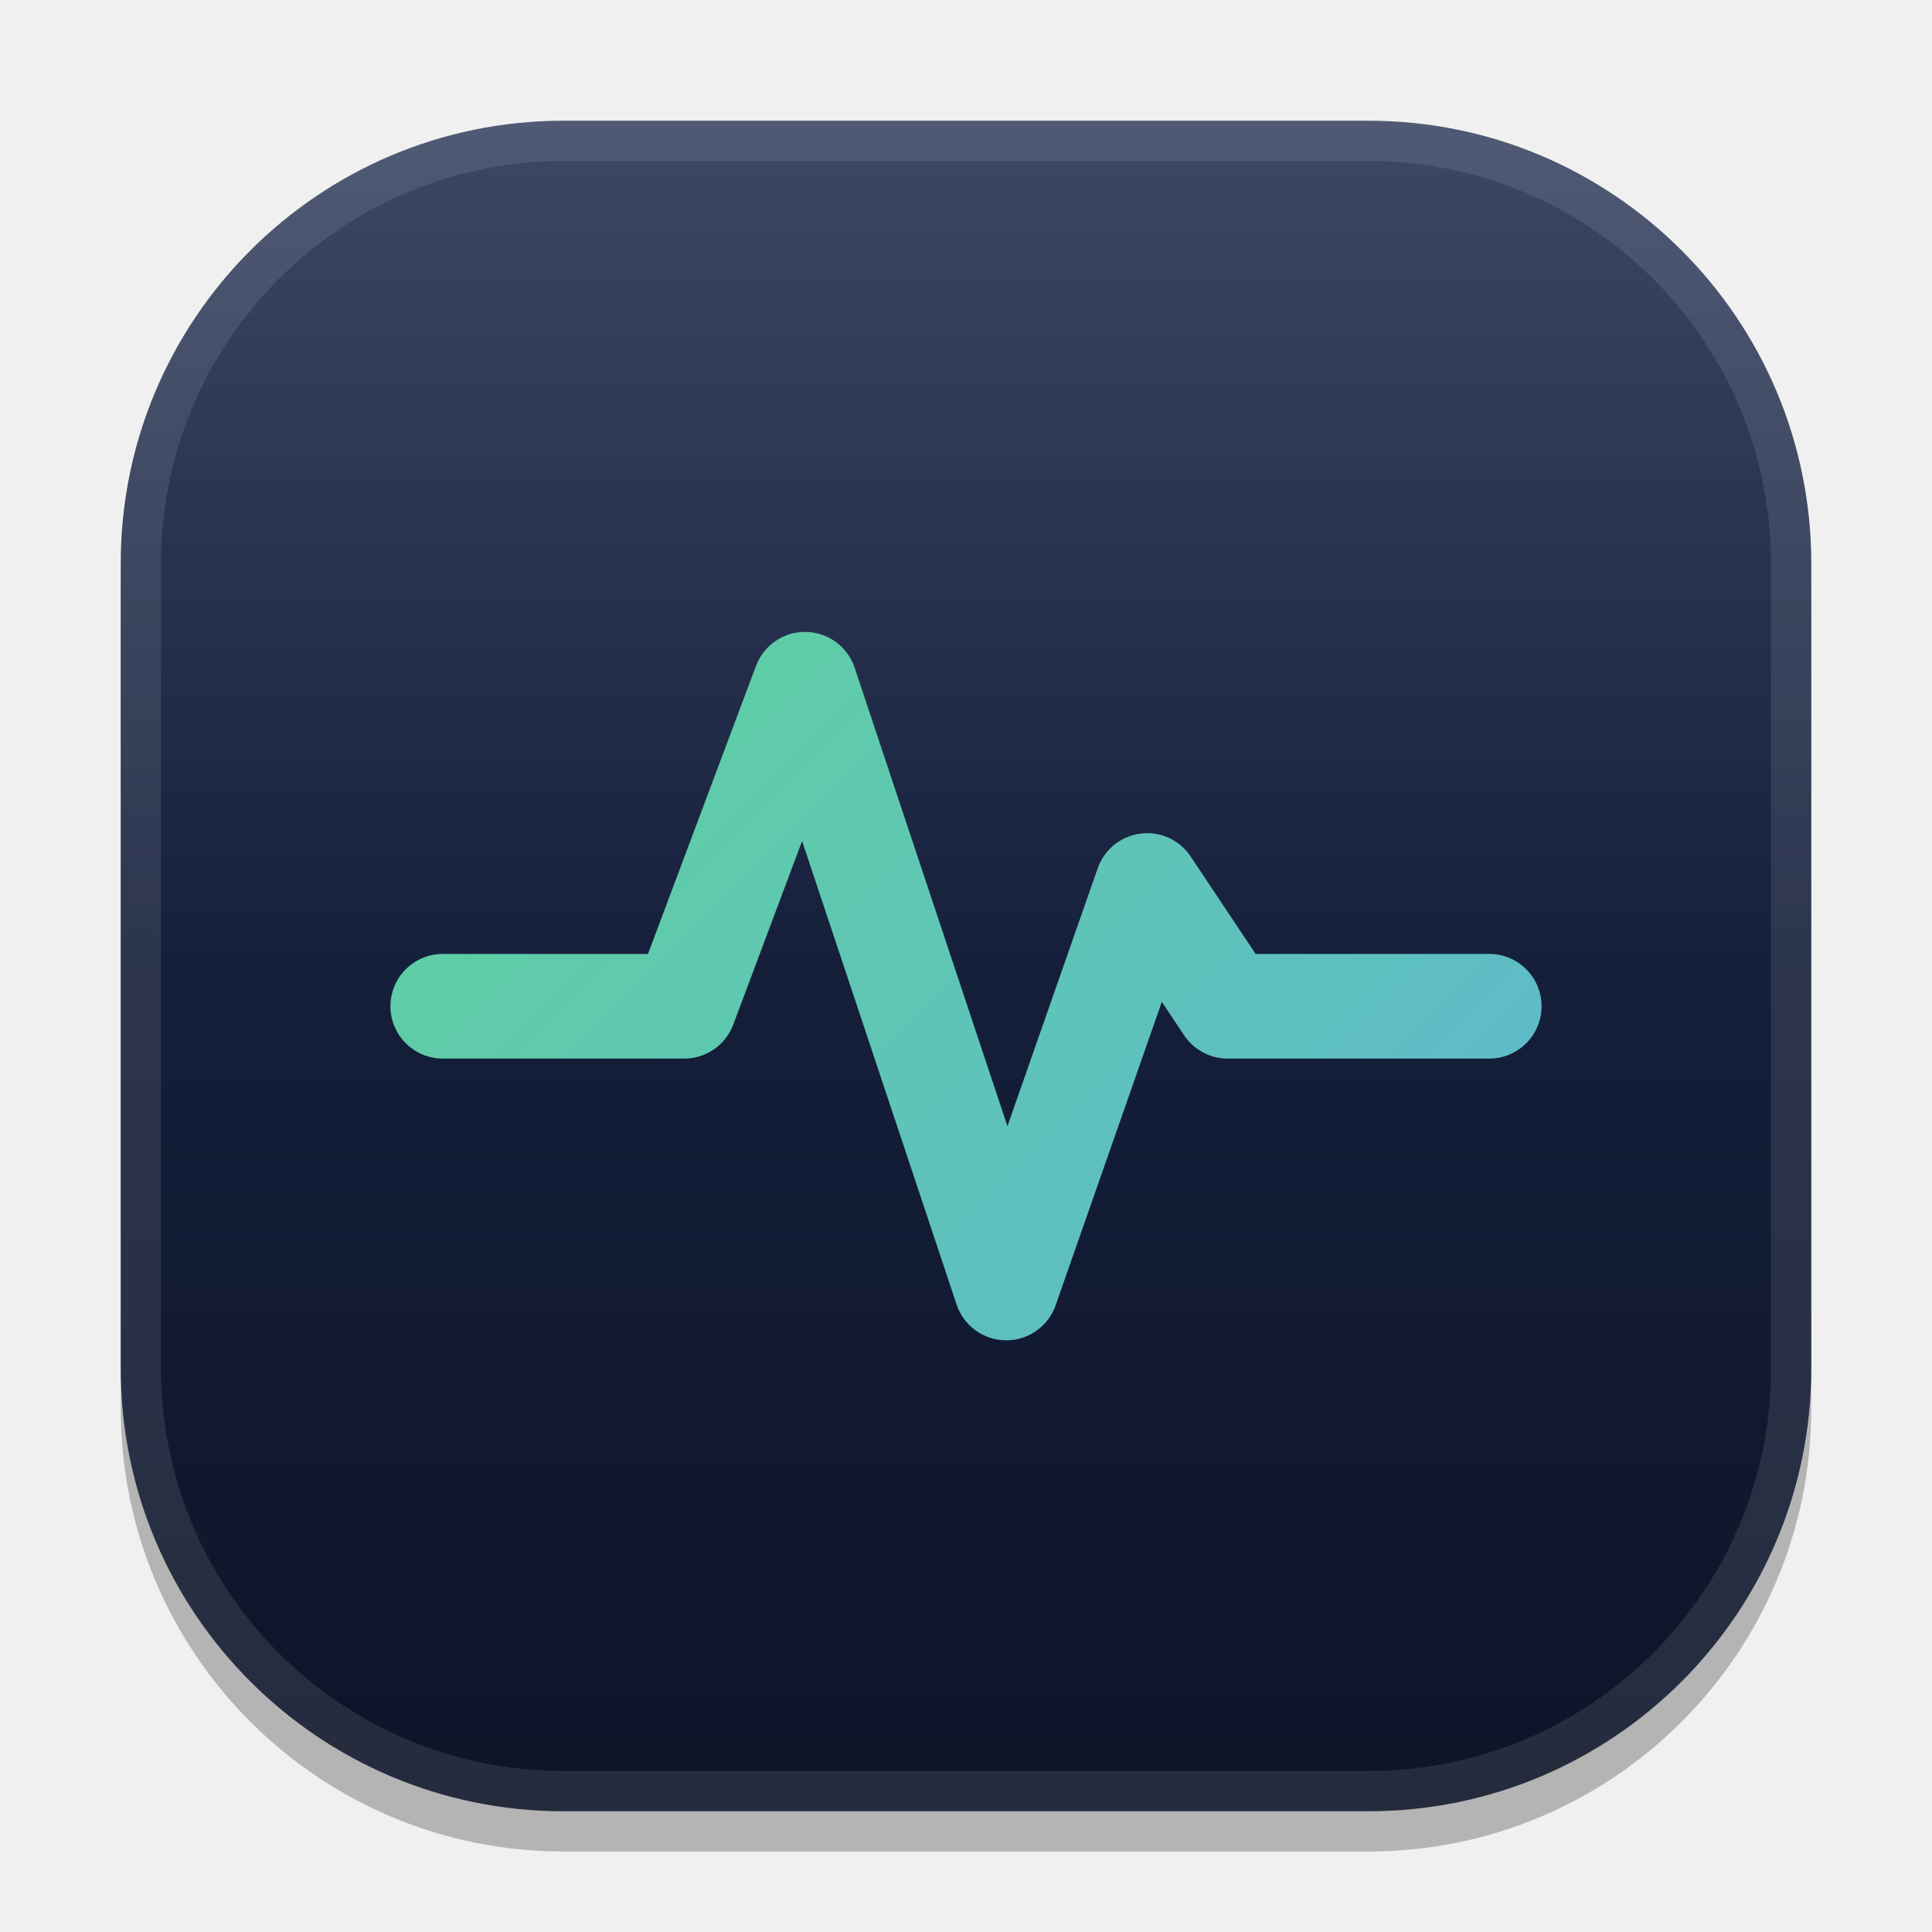
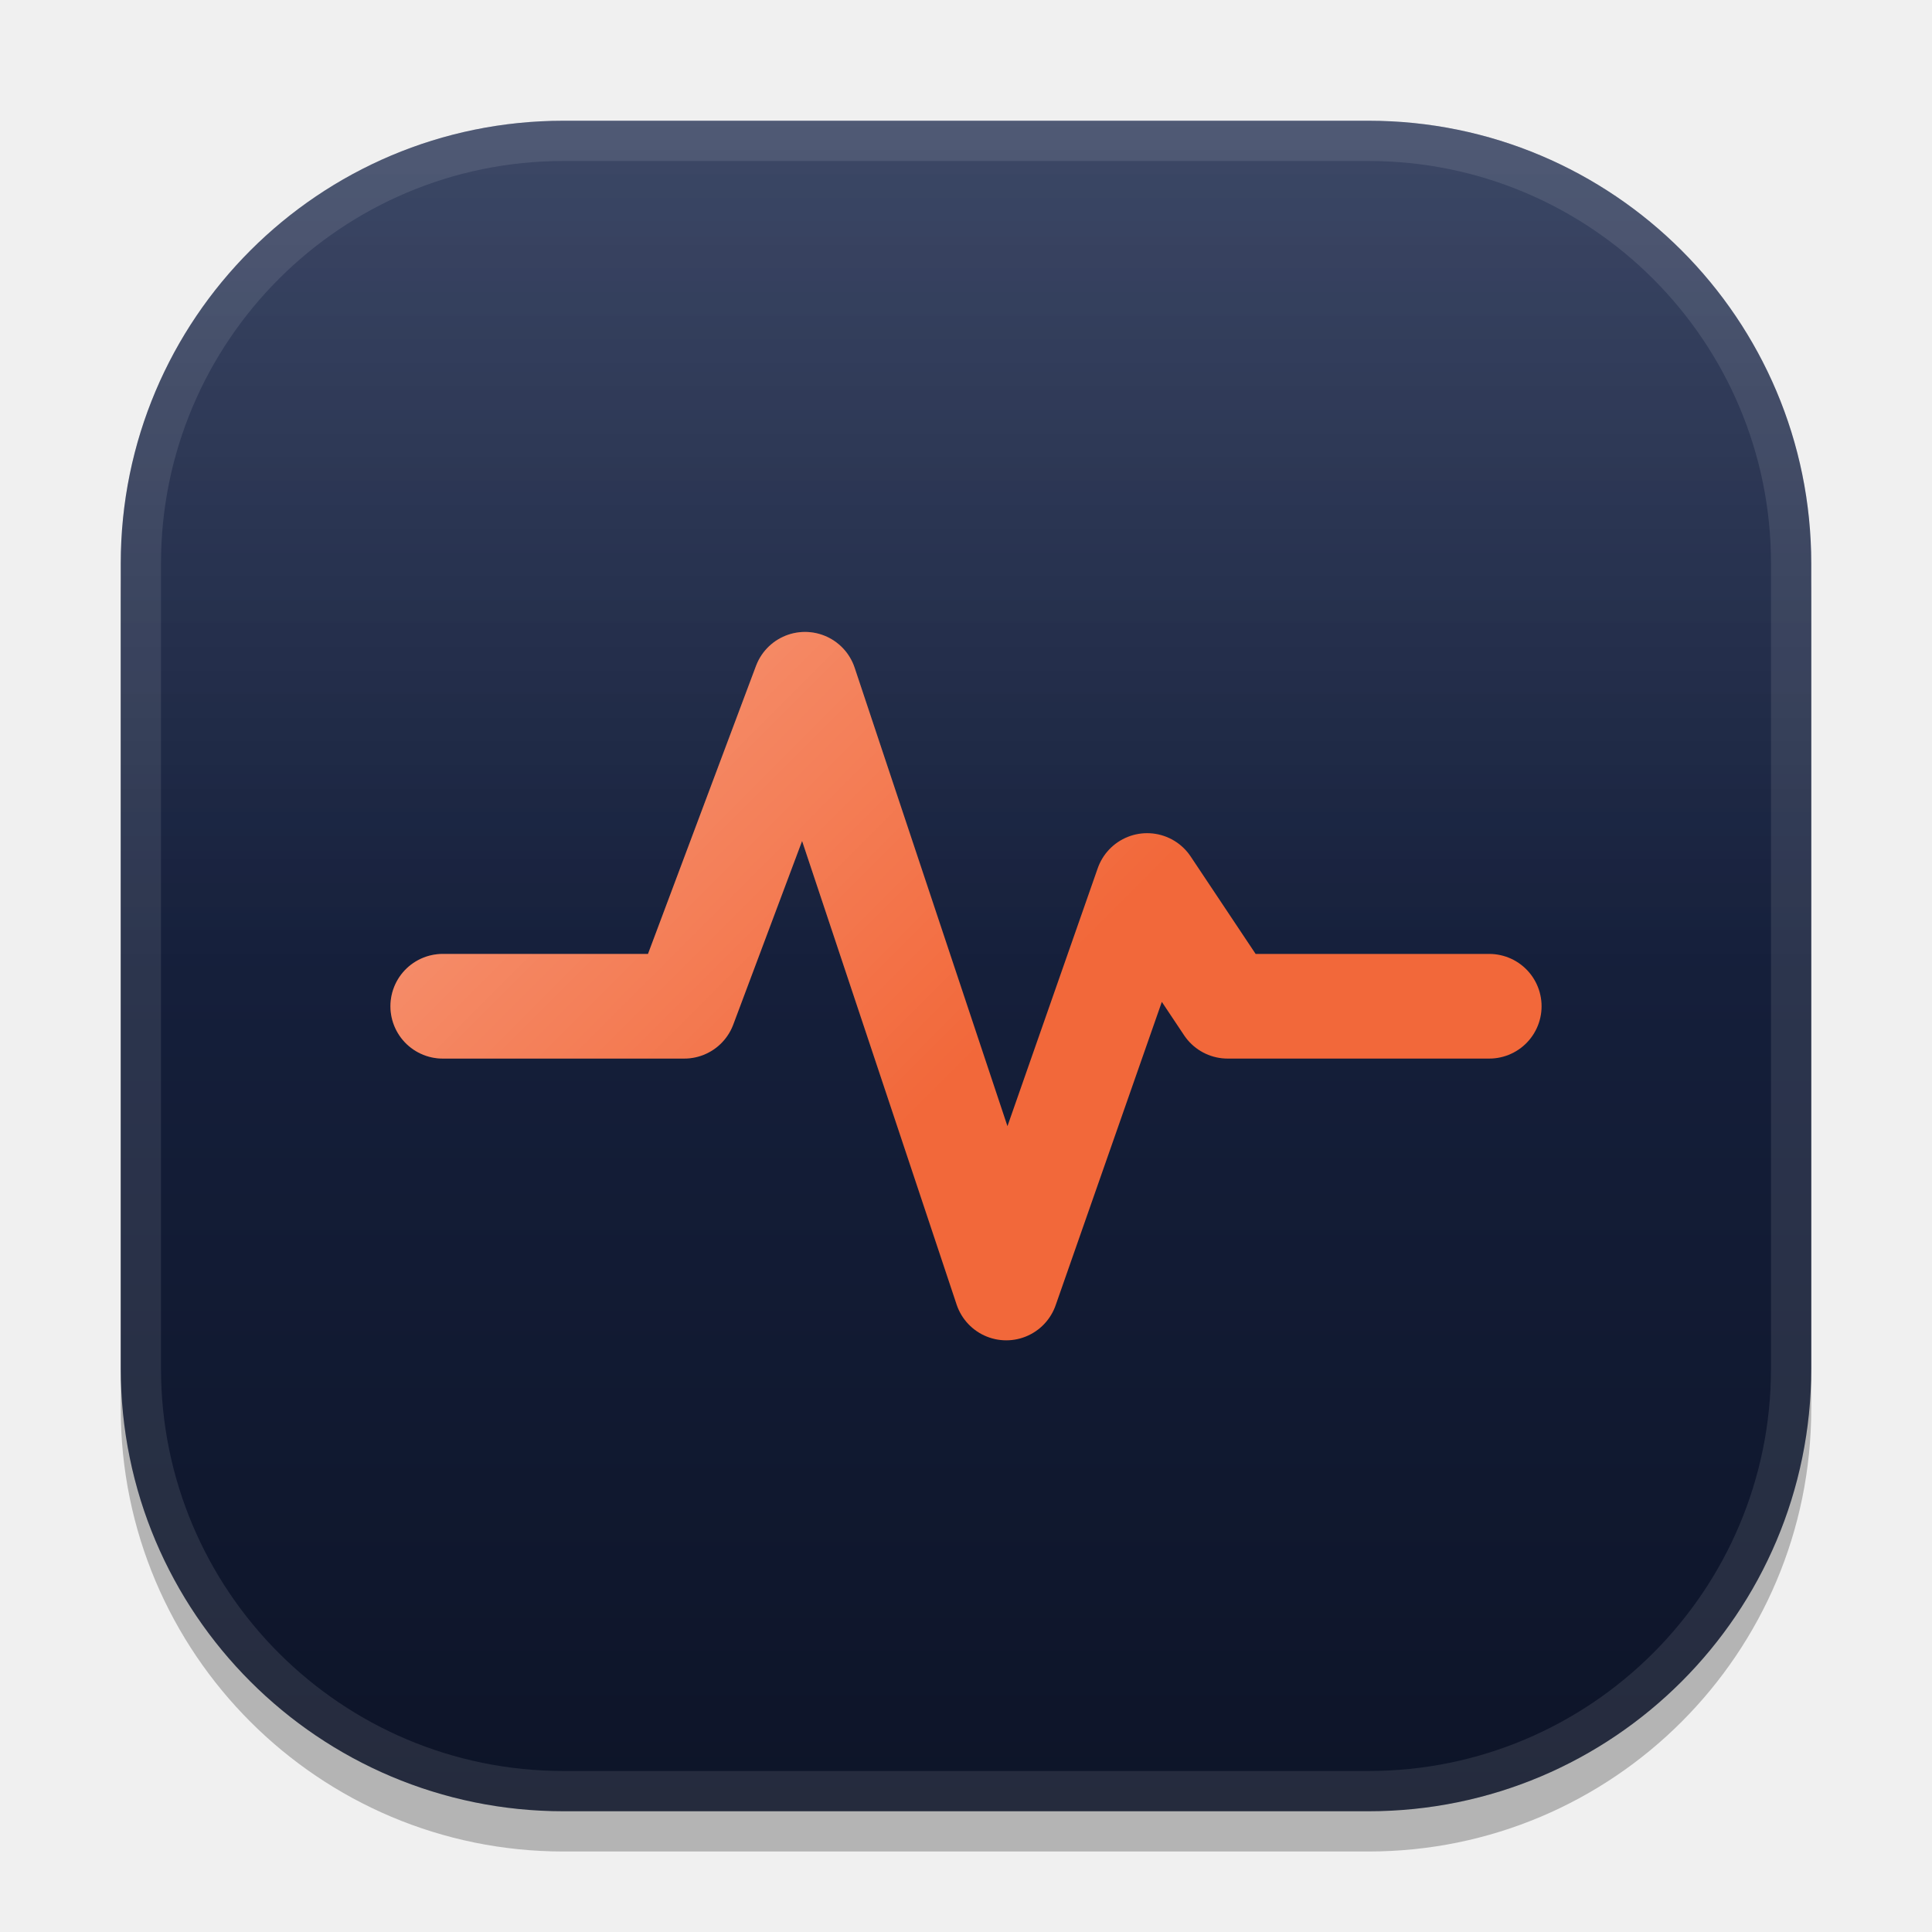
<svg xmlns="http://www.w3.org/2000/svg" width="48" height="48" viewBox="0 0 48 48">
+   <style id="current-color-scheme">.ColorScheme-Highlight{color:#f2683a;}.ColorScheme-Text{color:#f1eee6;}</style>
  <defs>
    <linearGradient id="bg" x1="0" y1="0" x2="0" y2="1">
      <stop offset="0" stop-color="#1d2a4d" />
      <stop offset="1" stop-color="#0d1428" />
    </linearGradient>
-     <linearGradient id="fg" gradientUnits="userSpaceOnUse" x1="12" y1="12" x2="36" y2="36">
-       <stop offset="0" stop-color="#5fd39b" />
-       <stop offset="1" stop-color="#5eb7d0" />
+     <linearGradient id="sheen" gradientUnits="userSpaceOnUse" x1="12" y1="12" x2="36" y2="36">
+       <stop offset="0" stop-color="#fff" stop-opacity=".38" />
+       <stop offset=".55" stop-color="#fff" stop-opacity="0" />
    </linearGradient>
    <linearGradient id="hl" x1="0" y1="0" x2="0" y2="1">
      <stop offset="0" stop-color="#fff" stop-opacity=".14" />
      <stop offset=".5" stop-color="#fff" stop-opacity="0" />
    </linearGradient>
  </defs>
  <rect x="3" y="4" width="42" height="42" rx="11" fill="#000" opacity=".25" />
  <rect x="3" y="3" width="42" height="42" rx="11" fill="url(#bg)" />
  <rect x="3" y="3" width="42" height="42" rx="11" fill="url(#hl)" />
  <rect x="3.5" y="3.5" width="41" height="41" rx="10.5" fill="none" stroke="#fff" stroke-opacity=".10" />
-   <g fill="url(#fg)" stroke="url(#fg)">
+   <g class="ColorScheme-Highlight" fill="currentColor" stroke="currentColor">
+     <path fill="none" stroke-width="2.6" stroke-linecap="round" stroke-linejoin="round" d="M11 25h6l3-8 5 15 3.5-10 2 3H37" />
+   </g>
+   <g fill="url(#sheen)" stroke="url(#sheen)">
    <path fill="none" stroke-width="2.6" stroke-linecap="round" stroke-linejoin="round" d="M11 25h6l3-8 5 15 3.5-10 2 3H37" />
  </g>
</svg>
